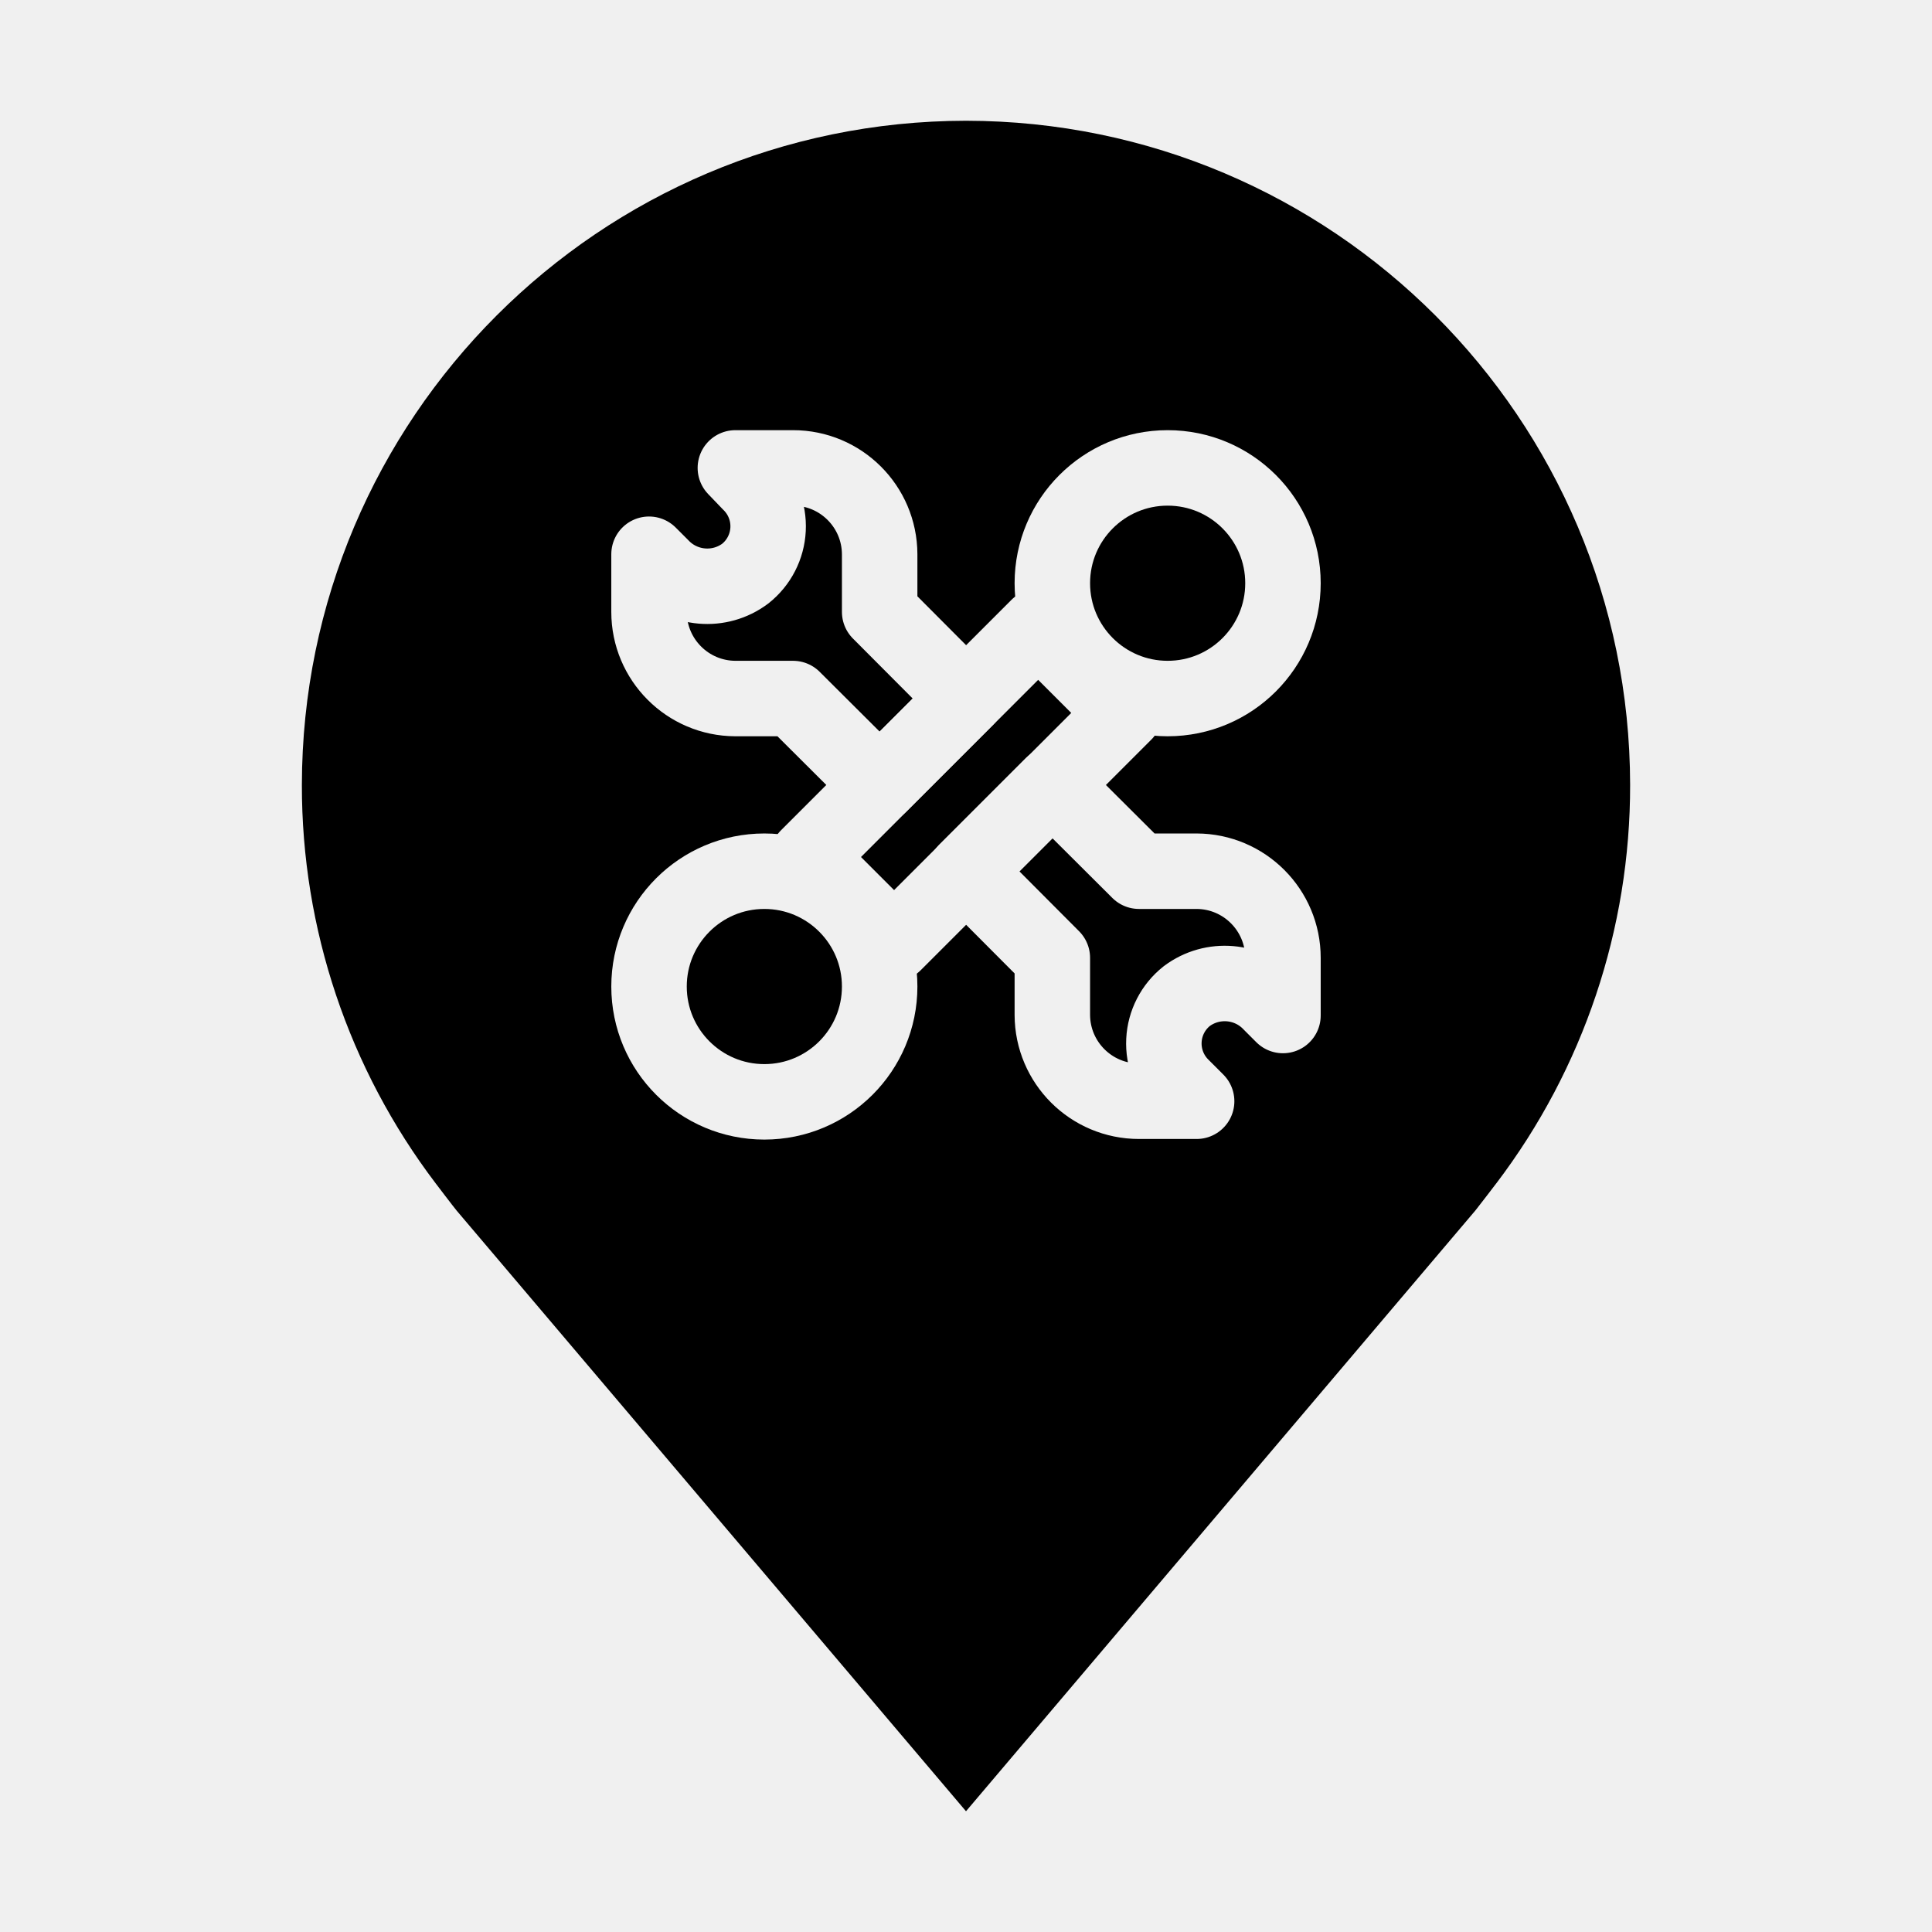
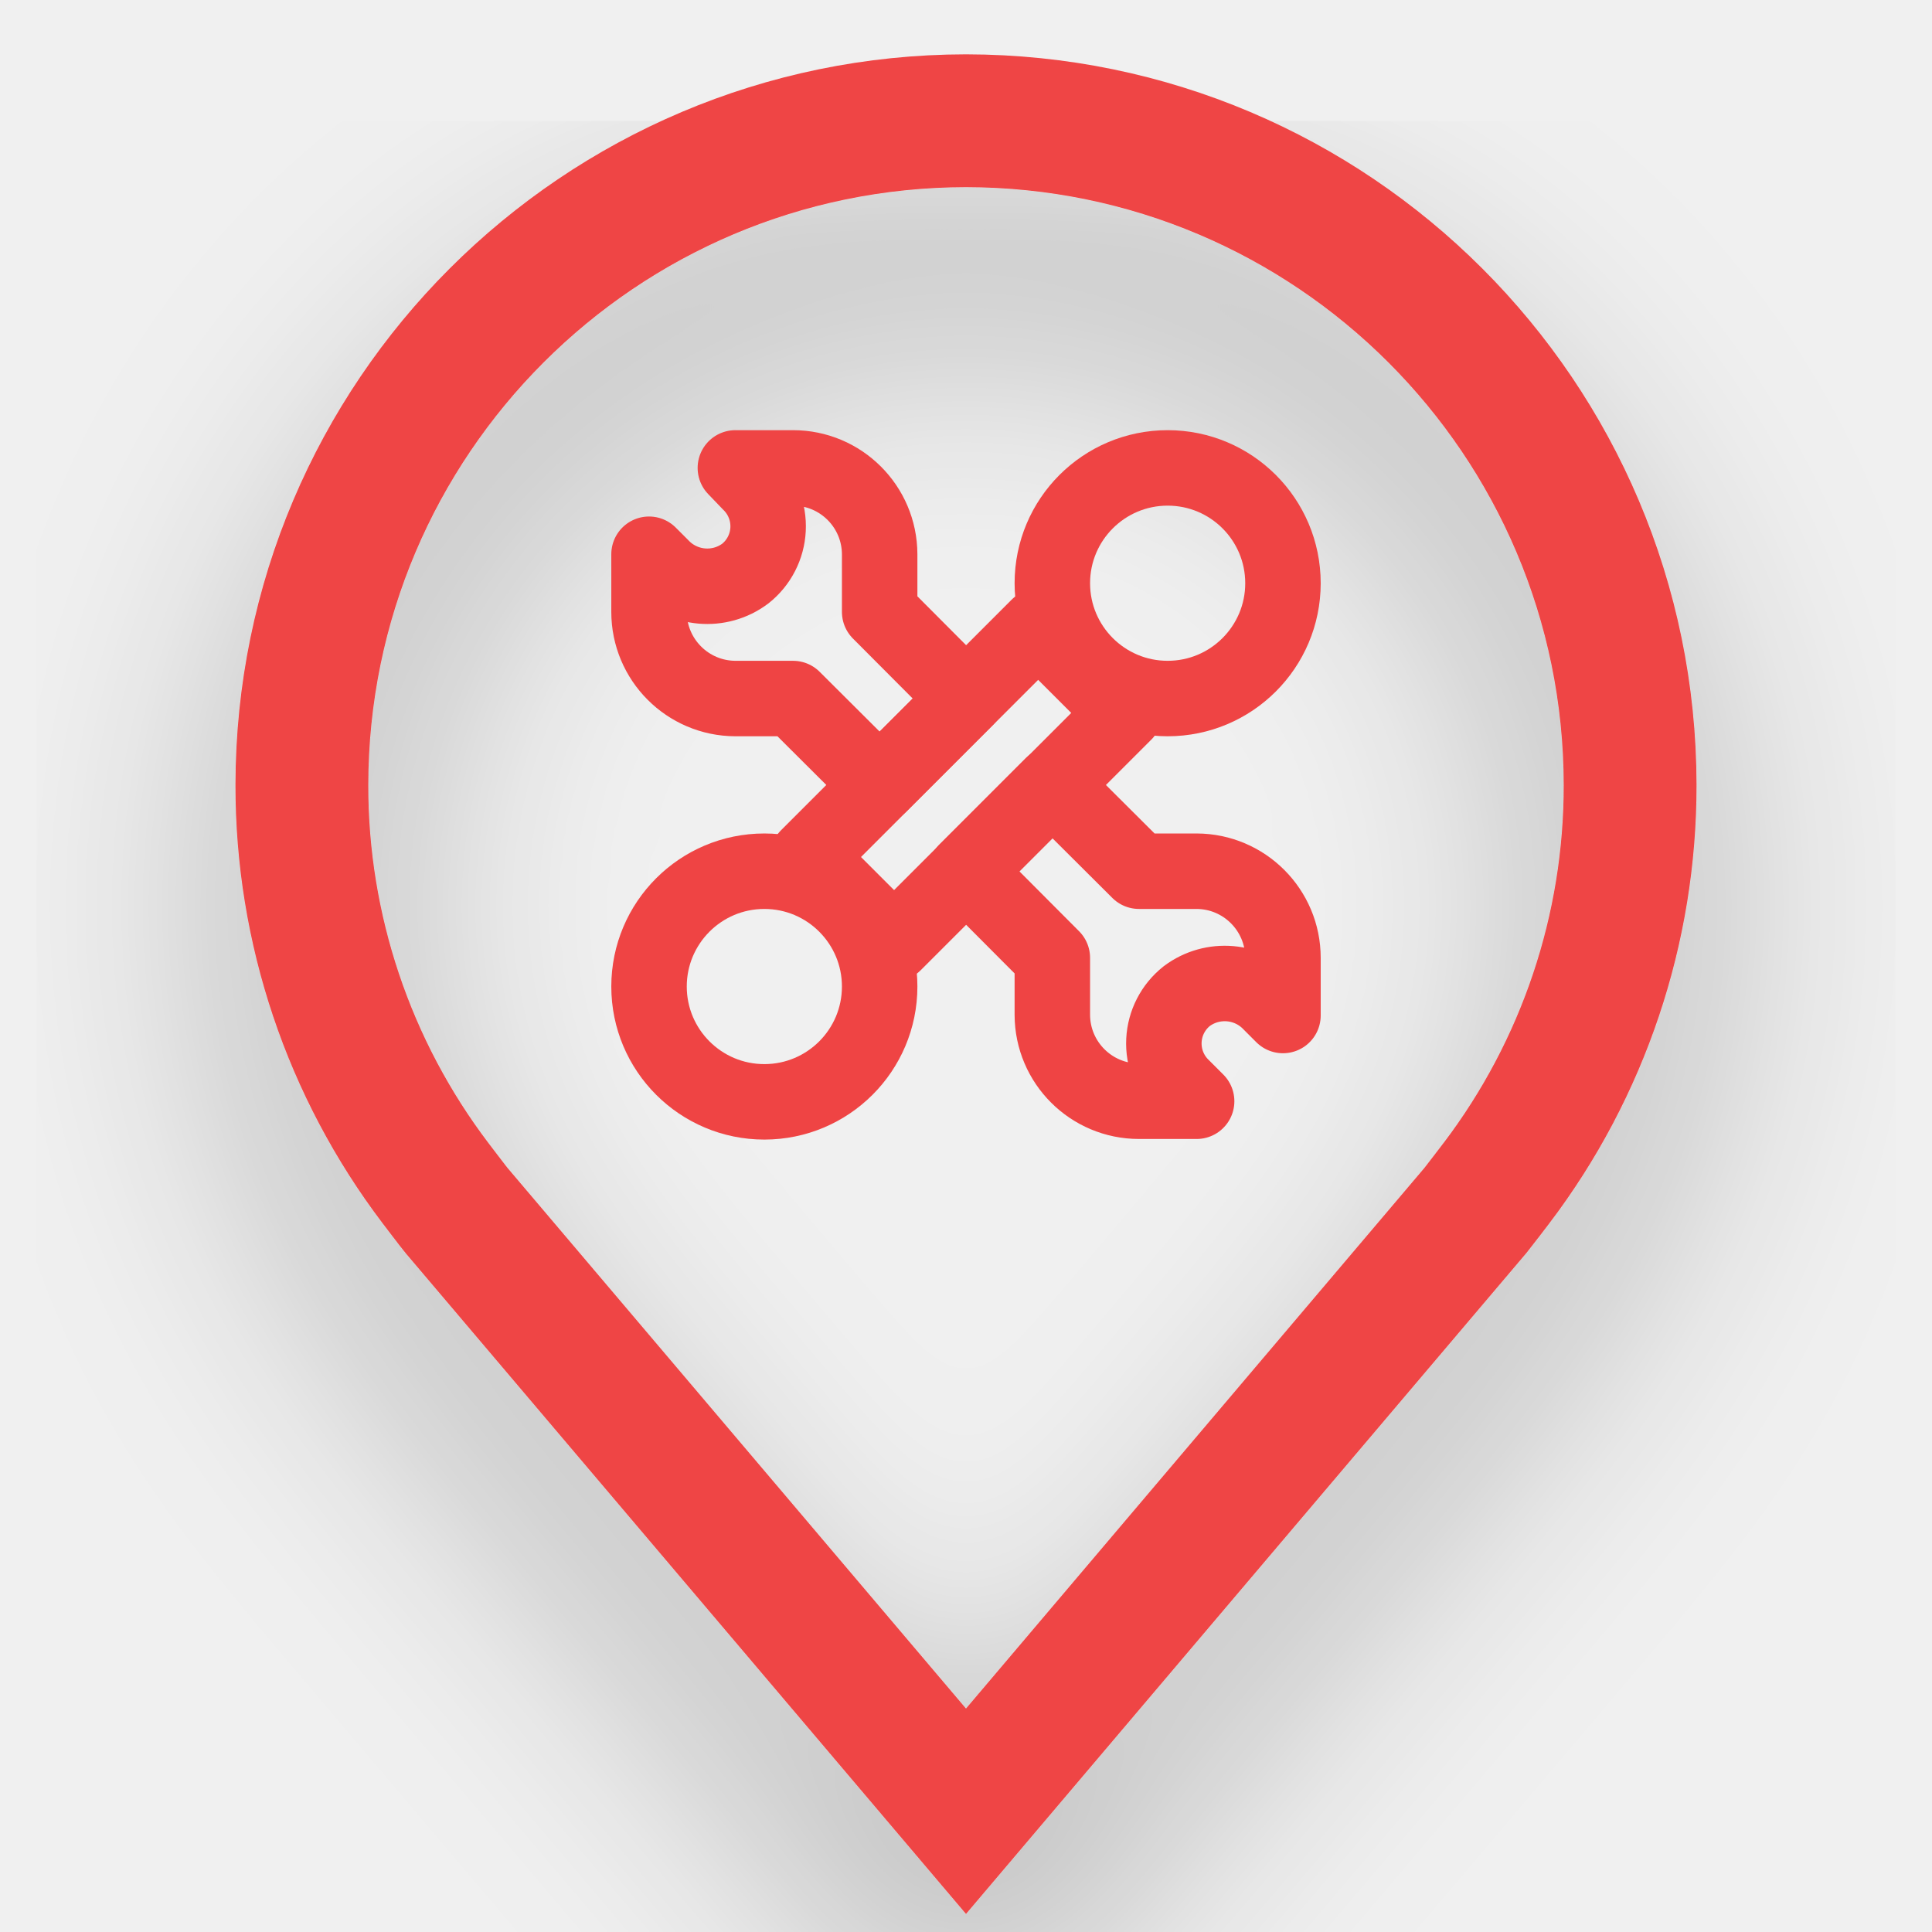
- <svg xmlns="http://www.w3.org/2000/svg" fill="#000000" width="800px" height="800px" viewBox="0 0 32 32" id="Layer_1" data-name="Layer 1">
+ <svg xmlns="http://www.w3.org/2000/svg" width="800px" height="800px" viewBox="0 0 32 32" id="Layer_1" data-name="Layer 1">
  <defs>
-     <mask id="pin-mask">
-       <rect x="0" y="0" width="32" height="32" fill="#ffffff" />
-       <g transform="translate(10, 7) scale(0.5)" fill="none" stroke="#000000" stroke-width="2.5" stroke-linecap="round" stroke-linejoin="round">
-         <rect x="6.6" y="9.98" width="10.8" height="4.05" transform="translate(-4.97 12) rotate(-45)" />
-         <circle cx="18.68" cy="5.32" r="3.82" />
-         <circle cx="5.32" cy="18.68" r="3.82" />
-         <path d="M12,9.14,9.14,12,6.27,9.14H4.36A2.87,2.87,0,0,1,1.5,6.27V4.36l.4.4A2.1,2.1,0,0,0,4.69,5a2,2,0,0,0,.15-3L4.36,1.5H6.27A2.87,2.87,0,0,1,9.14,4.36V6.27Z" />
-         <path d="M19.64,14.86a2.87,2.87,0,0,1,2.86,2.87v1.91l-.4-.4A2.1,2.1,0,0,0,19.31,19a2,2,0,0,0-.15,3l.48.48H17.73a2.87,2.87,0,0,1-2.87-2.86V17.73L12,14.86,14.86,12l2.87,2.86Z" />
-       </g>
-     </mask>
+     <filter id="shadow" x="-20%" y="-20%" width="140%" height="140%">
+       <feDropShadow dx="0" dy="2" stdDeviation="2" flood-color="#000000" flood-opacity="0.3" />
+     </filter>
  </defs>
-   <path d="M16,2A11.013,11.013,0,0,0,5,13a10.889,10.889,0,0,0,2.216,6.6s.3.395.348.452L16,30l8.439-9.953c.044-.053.345-.448.345-.448l.002-.002A10.885,10.885,0,0,0,27,13,11.013,11.013,0,0,0,16,2Z" mask="url(#pin-mask)" />
+   <path d="M16,2A11.013,11.013,0,0,0,5,13a10.889,10.889,0,0,0,2.216,6.6s.3.395.348.452L16,30l8.439-9.953c.044-.053.345-.448.345-.448l.002-.002A10.885,10.885,0,0,0,27,13,11.013,11.013,0,0,0,16,2Z" fill="none" stroke="#ef4444" stroke-width="2.2" filter="url(#shadow)" />
+   <g transform="translate(10, 7) scale(0.5)" fill="none" stroke="#ef4444" stroke-width="2.5" stroke-linecap="round" stroke-linejoin="round">
+     <rect x="6.6" y="9.98" width="10.8" height="4.05" transform="translate(-4.97 12) rotate(-45)" />
+     <circle cx="18.68" cy="5.32" r="3.82" />
+     <circle cx="5.32" cy="18.68" r="3.82" />
+     <path d="M12,9.14,9.14,12,6.27,9.14H4.36A2.87,2.87,0,0,1,1.5,6.27V4.36l.4.4A2.1,2.1,0,0,0,4.69,5a2,2,0,0,0,.15-3L4.36,1.5H6.27A2.87,2.87,0,0,1,9.14,4.36V6.27Z" />
+     <path d="M19.64,14.86a2.87,2.87,0,0,1,2.86,2.87v1.91l-.4-.4A2.1,2.1,0,0,0,19.31,19a2,2,0,0,0-.15,3l.48.48H17.73a2.87,2.87,0,0,1-2.87-2.86V17.73L12,14.86,14.86,12l2.87,2.86Z" />
+   </g>
</svg>
